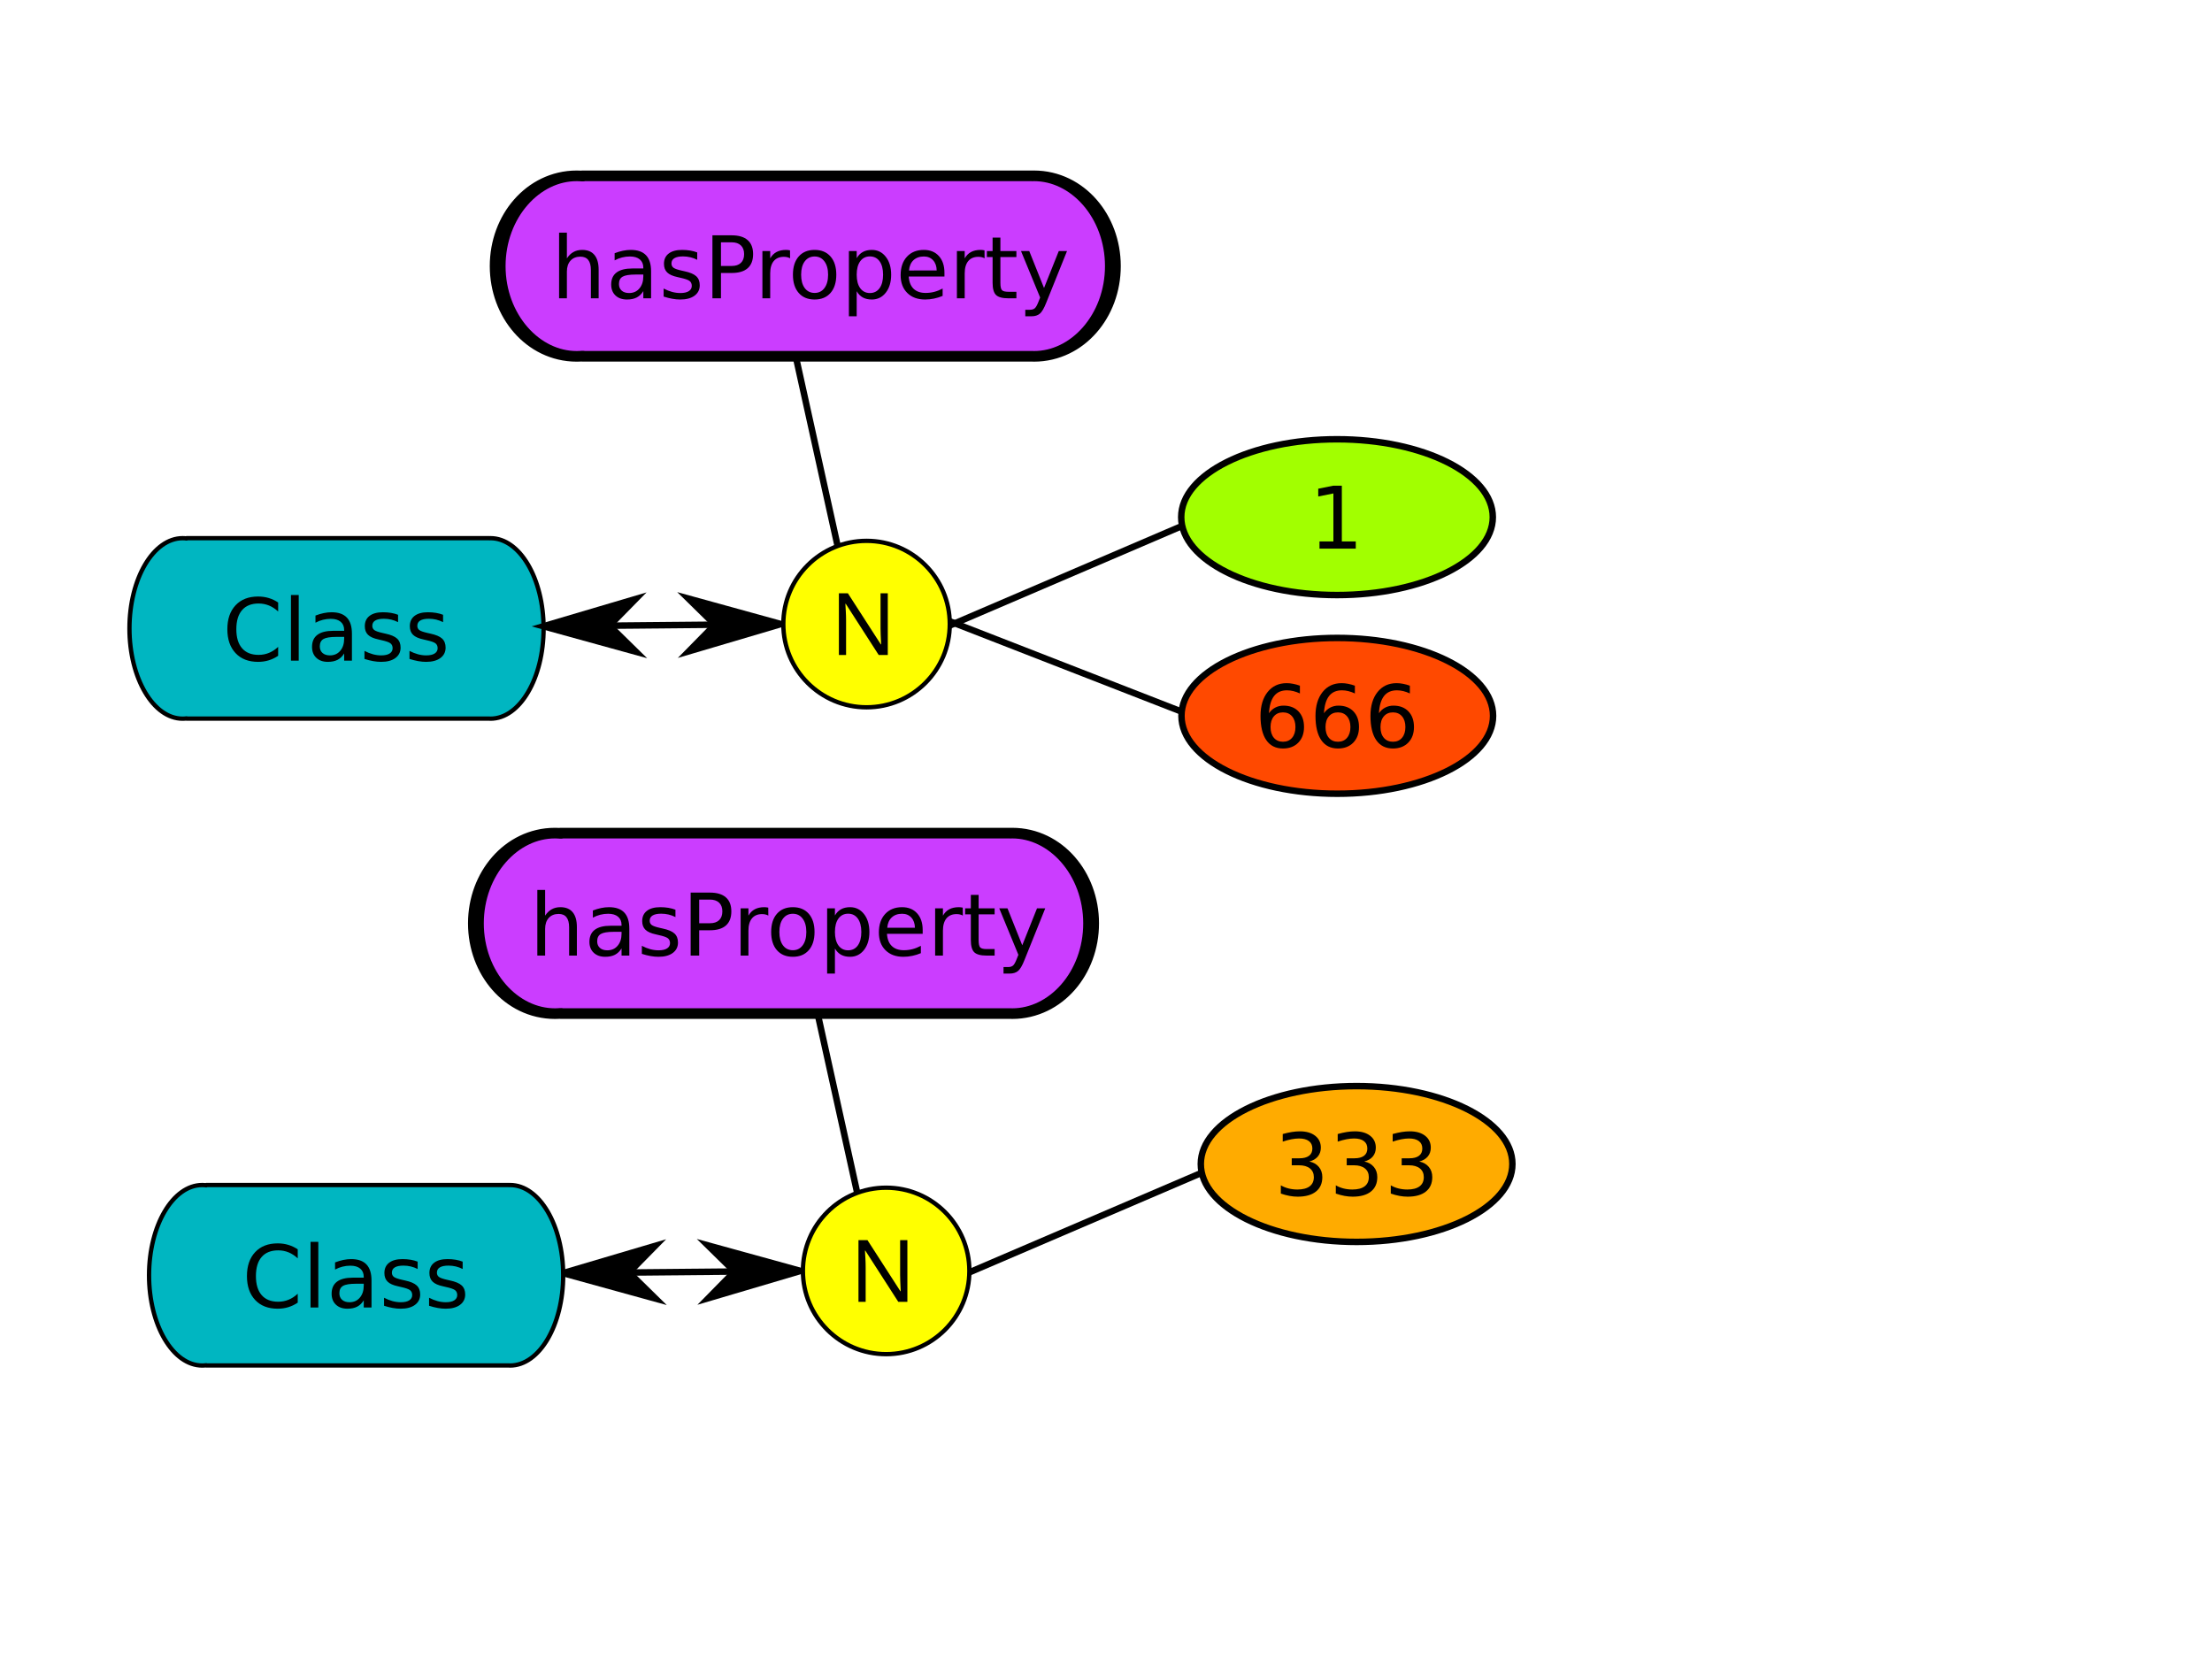
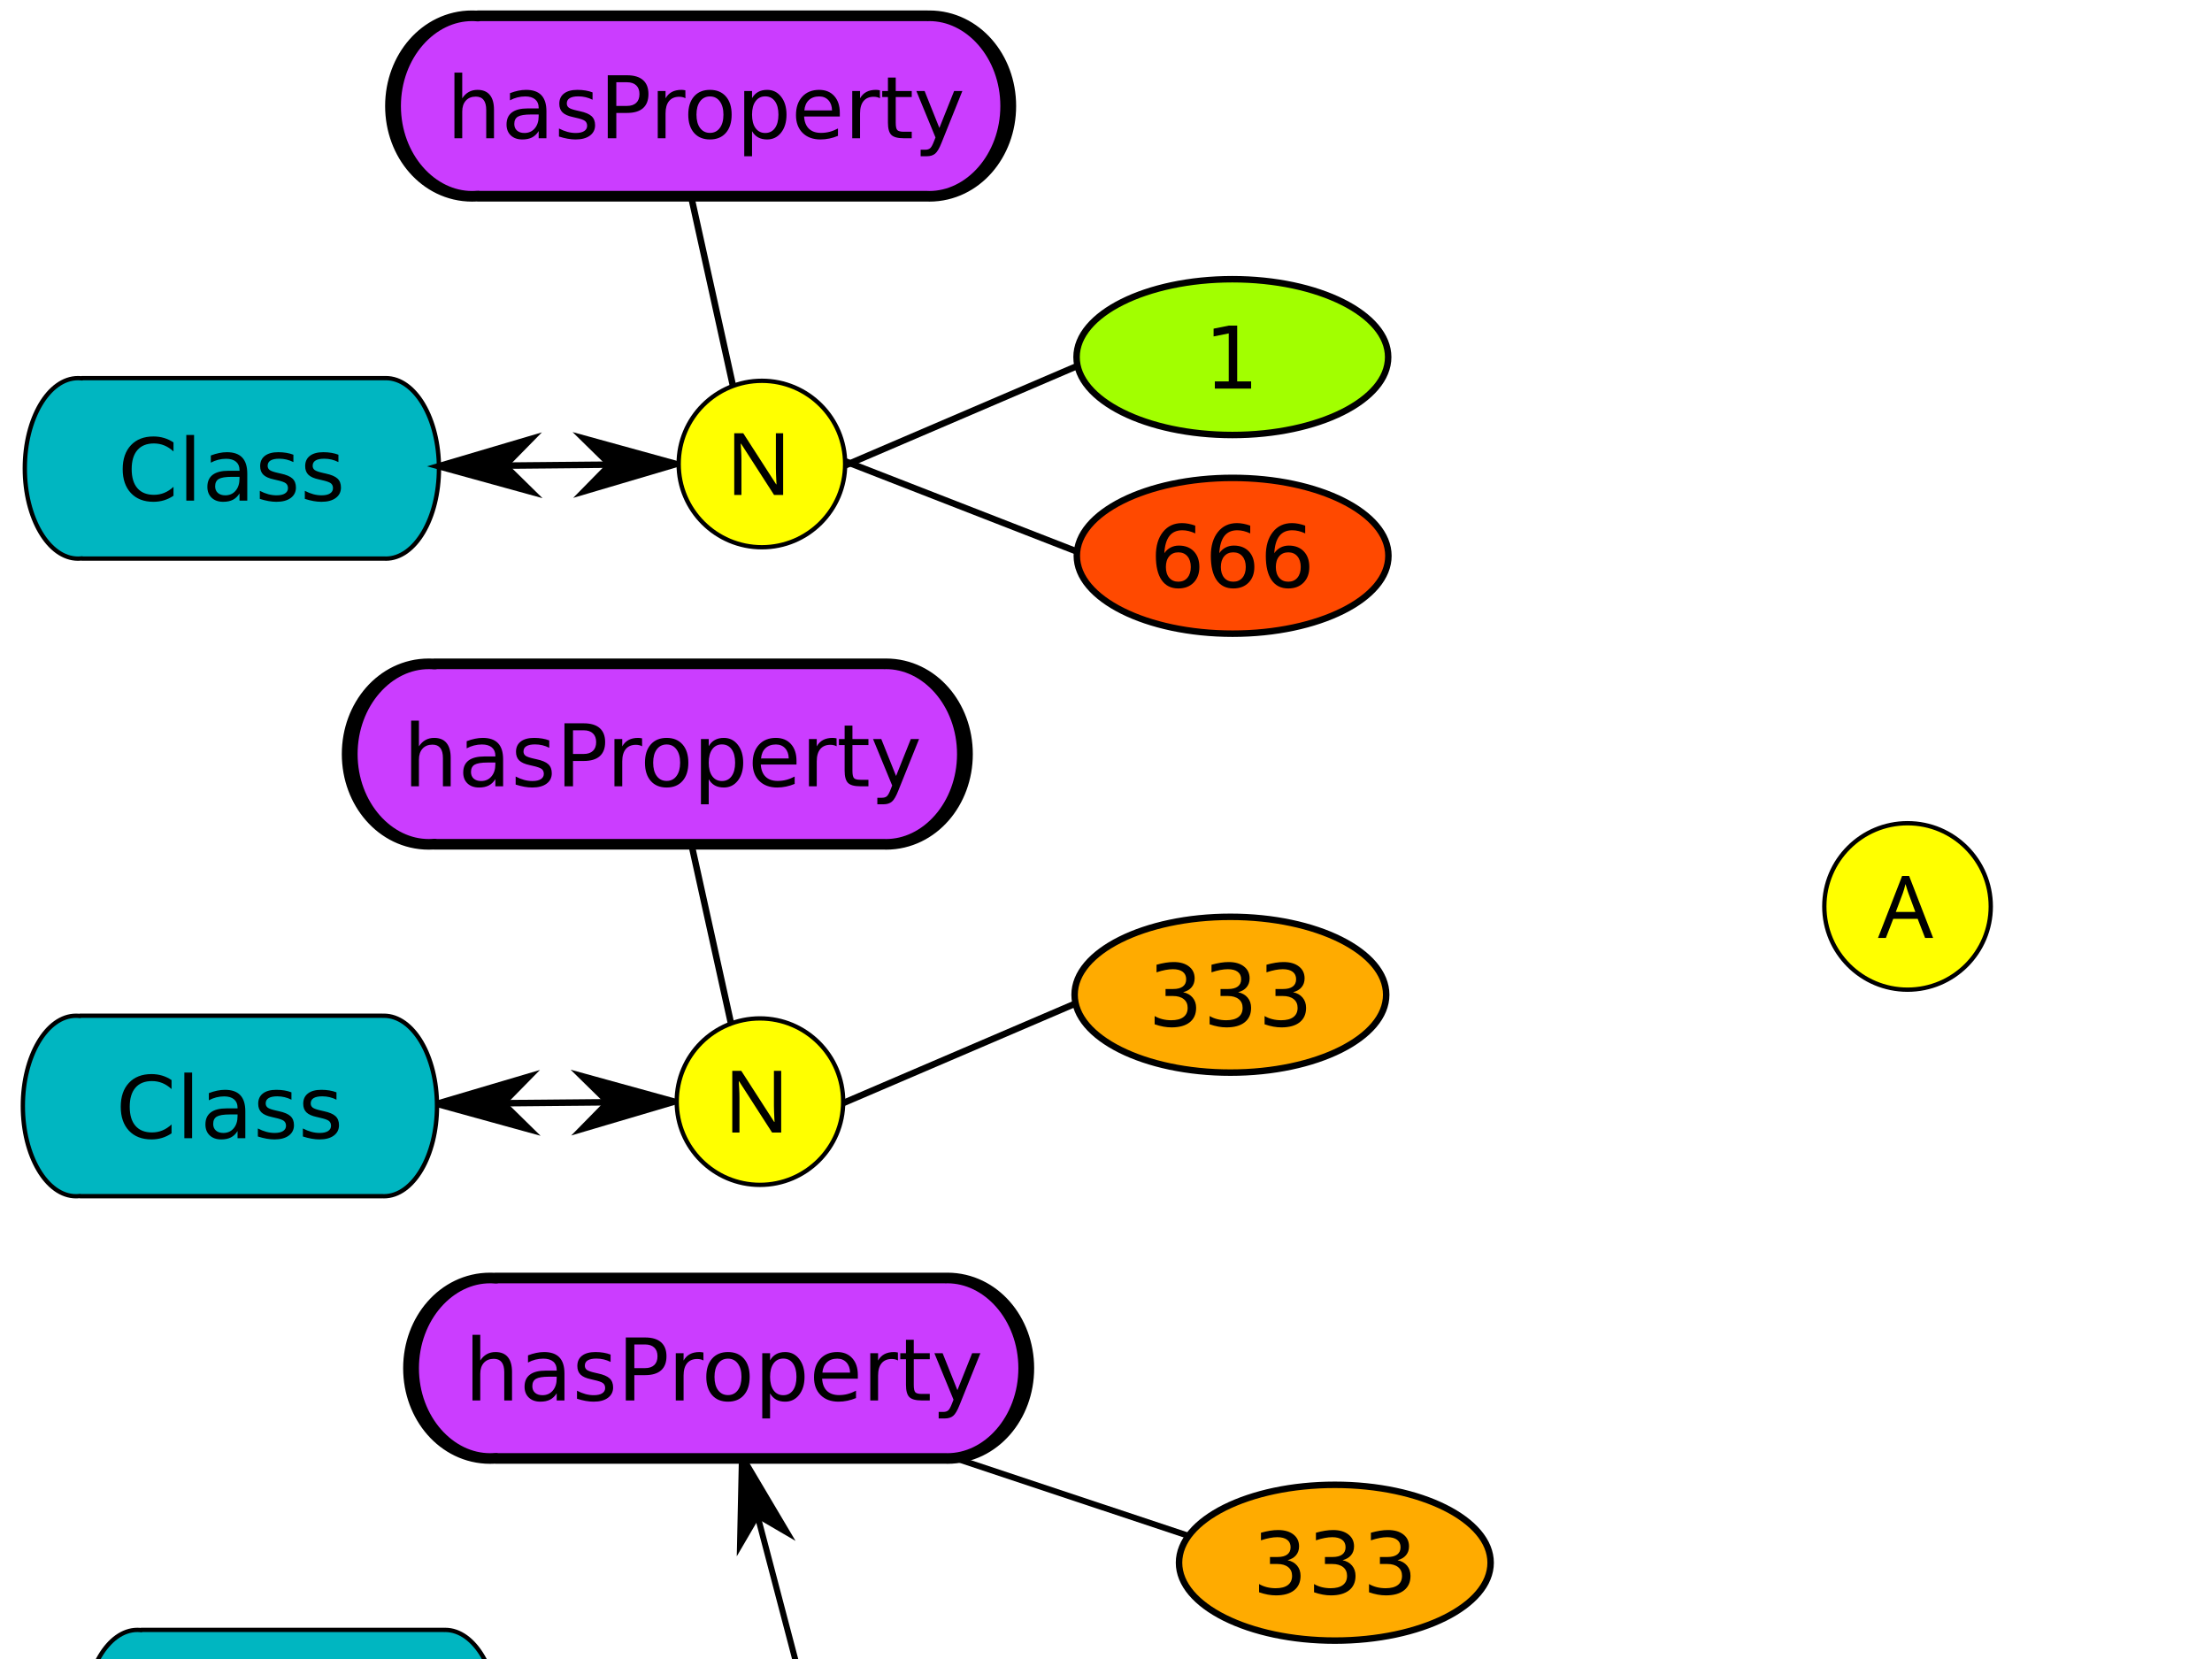
- <svg xmlns="http://www.w3.org/2000/svg" width="1024px" height="768px" id="svg17977">
+ <svg xmlns="http://www.w3.org/2000/svg" width="1024px" height="768px" id="svg17977" version="1.1">
  <defs id="defs17979">
    <marker orient="auto" refY="0.0" refX="0.0" id="Arrow1Lstart" style="overflow:visible">
      <path id="path4210" d="M 0.0,0.0 L 5.0,-5.0 L -12.5,0.0 L 5.0,5.0 L 0.0,0.0 z " style="fill-rule:evenodd;stroke:#000000;stroke-width:1.0pt;marker-start:none" transform="scale(0.8) translate(12.5,0)" />
    </marker>
    <marker orient="auto" refY="0.0" refX="0.0" id="Arrow1Lend" style="overflow:visible;">
      <path id="path3958" d="M 0.0,0.0 L 5.0,-5.0 L -12.5,0.0 L 5.0,5.0 L 0.0,0.0 z " style="fill-rule:evenodd;stroke:#000000;stroke-width:1.0pt;marker-start:none;" transform="scale(0.8) rotate(180) translate(12.5,0)" />
    </marker>
+     <marker orient="auto" refY="0" refX="0" id="Arrow1Lstart-4" style="overflow:visible">
+       <path id="path4210-7" d="M 0,0 5,-5 -12.5,0 5,5 0,0 z" style="fill-rule:evenodd;stroke:#000000;stroke-width:1pt;marker-start:none" transform="matrix(0.8,0,0,0.8,10,0)" />
+     </marker>
+     <marker orient="auto" refY="0" refX="0" id="Arrow1Lend-6" style="overflow:visible">
+       <path id="path3958-5" d="M 0,0 5,-5 -12.5,0 5,5 0,0 z" style="fill-rule:evenodd;stroke:#000000;stroke-width:1pt;marker-start:none" transform="matrix(-0.8,0,0,-0.8,-10,0)" />
+     </marker>
  </defs>
  <g id="layer1">
-     <g id="g3530">
-       <g transform="translate(-9.673477,-372.4281)" id="g17943">
-         <g id="g17877" transform="translate(-4.200693,364.4551)">
-           <path style="opacity:1;fill:#00b6c1;fill-opacity:1;stroke:#000000;stroke-width:2;stroke-linecap:round;stroke-linejoin:round;stroke-miterlimit:4;stroke-dasharray:none;stroke-opacity:1" d="M 98.429,257.112 C 84.848,257.112 73.804,275.831 73.804,298.893 C 73.804,321.955 84.848,340.674 98.429,340.674 C 99.055,340.674 99.659,340.627 100.273,340.549 L 100.273,340.643 L 240.273,340.643 C 240.334,340.646 240.399,340.641 240.46,340.643 C 240.615,340.648 240.774,340.674 240.929,340.674 C 254.51,340.674 265.523,321.956 265.523,298.894 C 265.523,275.831 254.51,257.112 240.929,257.112 C 240.774,257.112 240.615,257.138 240.46,257.143 L 240.46,257.112 L 100.273,257.112 L 100.273,257.237 C 99.659,257.159 99.055,257.112 98.429,257.112 z" id="path17879" />
-         </g>
-         <text id="text17881" y="678.26" x="112.67" style="font-size:40px;font-style:normal;font-weight:normal;fill:#000000;fill-opacity:1;stroke:none;stroke-width:1px;stroke-linecap:butt;stroke-linejoin:miter;stroke-opacity:1;font-family:Bitstream Vera Sans" xml:space="preserve">
-           <tspan y="678.26" x="112.67" id="tspan17883">Class</tspan>
-         </text>
+     <g id="g2965" transform="translate(-48.44527,-74.09276)">
+       <g transform="translate(-13.87417,-7.97301)" id="g17877">
+         <path id="path17879" d="m 98.429,257.112 c -13.581,0 -24.625,18.719 -24.625,41.781 0,23.062 11.044,41.781 24.625,41.781 0.626,0 1.23,-0.047 1.844,-0.125 l 0,0.094 140,0 c 0.062,0.003 0.126,-0.002 0.188,0 0.155,0.005 0.313,0.031 0.469,0.031 13.581,0 24.594,-18.719 24.594,-41.781 0,-23.062 -11.013,-41.782 -24.594,-41.782 -0.155,0 -0.314,0.026 -0.469,0.031 l 0,-0.031 -140.188,0 0,0.125 c -0.614,-0.078 -1.218,-0.125 -1.844,-0.125 z" style="fill:#00b6c1;fill-opacity:1;stroke:#000000;stroke-width:2;stroke-linecap:round;stroke-linejoin:round;stroke-miterlimit:4;stroke-opacity:1;stroke-dasharray:none" />
      </g>
-       <path id="path2914" d="M 364.587,147.835 L 395.09,285.928" style="fill:none;fill-rule:evenodd;stroke:#000000;stroke-width:3;stroke-linecap:butt;stroke-linejoin:miter;stroke-miterlimit:4;stroke-dasharray:none;stroke-opacity:1" />
-       <path id="path17973" d="M 437.921,290.319 L 546.816,243.65" style="fill:none;fill-rule:evenodd;stroke:#000000;stroke-width:3;stroke-linecap:butt;stroke-linejoin:miter;stroke-miterlimit:4;stroke-dasharray:none;stroke-opacity:1" />
-       <path id="path17975" d="M 439.335,287.491 L 548.23,329.917" style="fill:none;fill-rule:evenodd;stroke:#000000;stroke-width:3;stroke-linecap:butt;stroke-linejoin:miter;stroke-miterlimit:4;stroke-dasharray:none;stroke-opacity:1" />
-       <path id="path17930" d="M 251.956,289.913 L 361.136,288.905" style="fill:none;fill-rule:evenodd;stroke:#000000;stroke-width:3;stroke-linecap:butt;stroke-linejoin:miter;marker-start:url(#Arrow1Lstart);marker-end:url(#Arrow1Lend);stroke-miterlimit:4;stroke-dasharray:none;stroke-opacity:1" />
-       <g transform="translate(-88.16627,-374.4431)" id="g17925">
-         <path style="fill:#ffff00;stroke:#000000;stroke-width:2;stroke-miterlimit:4;stroke-dasharray:none;stroke-opacity:1" id="path10602" d="M 155.977,90.522 A 38.53,38.53 0 1 1 78.917,90.522 A 38.53,38.53 0 1 1 155.977,90.522 z" transform="translate(371.8711,572.826)" />
-         <text xml:space="preserve" style="font-size:40px;font-style:normal;font-variant:normal;font-weight:normal;font-stretch:normal;text-align:start;line-height:125%;writing-mode:lr-tb;text-anchor:start;fill:#000000;fill-opacity:1;stroke:none;stroke-width:6;stroke-linecap:butt;stroke-linejoin:miter;stroke-miterlimit:4;stroke-dasharray:none;stroke-opacity:1;font-family:Arial Black;-inkscape-font-specification:Arial Black" x="472.638" y="677.665" id="text10604">
-           <tspan id="tspan10606" x="472.638" y="677.665">N</tspan>
-         </text>
+       <text xml:space="preserve" style="font-size:40px;font-style:normal;font-weight:normal;fill:#000000;fill-opacity:1;stroke:none;font-family:Bitstream Vera Sans" x="102.996" y="305.832" id="text17881">
+         <tspan id="tspan17883" x="102.996" y="305.832">Class</tspan>
+       </text>
+       <path id="path2914" d="m 364.587,147.835 30.503,138.093" style="fill:none;stroke:#000000;stroke-width:3;stroke-linecap:butt;stroke-linejoin:miter;stroke-miterlimit:4;stroke-opacity:1;stroke-dasharray:none" />
+       <path id="path17973" d="M 437.921,290.319 546.816,243.65" style="fill:none;stroke:#000000;stroke-width:3;stroke-linecap:butt;stroke-linejoin:miter;stroke-miterlimit:4;stroke-opacity:1;stroke-dasharray:none" />
+       <path id="path17975" d="m 439.335,287.491 108.894,42.426" style="fill:none;stroke:#000000;stroke-width:3;stroke-linecap:butt;stroke-linejoin:miter;stroke-miterlimit:4;stroke-opacity:1;stroke-dasharray:none" />
+       <path id="path17930" d="m 251.956,289.913 109.18,-1.008" style="fill:none;stroke:#000000;stroke-width:3;stroke-linecap:butt;stroke-linejoin:miter;stroke-miterlimit:4;stroke-opacity:1;stroke-dasharray:none;marker-start:url(#Arrow1Lstart);marker-end:url(#Arrow1Lend)" />
+       <path transform="translate(283.7048,198.3828)" d="m 155.977,90.522 c 0,21.28 -17.25,38.53 -38.53,38.53 -21.28,0 -38.53,-17.25 -38.53,-38.53 0,-21.28 17.25,-38.53 38.53,-38.53 21.28,0 38.53,17.25 38.53,38.53 z" id="path10602" style="fill:#ffff00;stroke:#000000;stroke-width:2;stroke-miterlimit:4;stroke-opacity:1;stroke-dasharray:none" />
+       <text id="text10604" y="303.221" x="384.472" style="font-size:40px;font-style:normal;font-variant:normal;font-weight:normal;font-stretch:normal;text-align:start;line-height:125%;writing-mode:lr-tb;text-anchor:start;fill:#000000;fill-opacity:1;stroke:none;font-family:Arial Black;-inkscape-font-specification:Arial Black" xml:space="preserve">
+         <tspan y="303.221" x="384.472" id="tspan10606">N</tspan>
+       </text>
+       <path transform="translate(-42.79028,-343.9892)" d="m 733.977,675.369 c 0,19.917 -32.291,36.062 -72.125,36.062 -39.833,0 -72.125,-16.146 -72.125,-36.062 0,-19.917 32.291,-36.062 72.125,-36.062 39.833,0 72.125,16.146 72.125,36.062 z" id="path17932" style="fill:#ff4900;fill-opacity:1;stroke:#000000;stroke-width:3;stroke-miterlimit:4;stroke-opacity:1;stroke-dasharray:none" />
+       <text id="text17949" y="345.94" x="580.732" style="font-size:40px;font-style:normal;font-weight:normal;fill:#000000;fill-opacity:1;stroke:none;font-family:Bitstream Vera Sans" xml:space="preserve">
+         <tspan y="345.94" x="580.732" id="tspan17951">666</tspan>
+       </text>
+       <path transform="translate(-42.91143,-435.9614)" d="m 733.977,675.369 c 0,19.917 -32.291,36.062 -72.125,36.062 -39.833,0 -72.125,-16.146 -72.125,-36.062 0,-19.917 32.291,-36.062 72.125,-36.062 39.833,0 72.125,16.146 72.125,36.062 z" id="path17953" style="fill:#a2ff00;fill-opacity:1;stroke:#000000;stroke-width:3;stroke-miterlimit:4;stroke-opacity:1;stroke-dasharray:none" />
+       <text id="text17959" y="253.988" x="605.864" style="font-size:40px;font-style:normal;font-weight:normal;fill:#000000;fill-opacity:1;stroke:none;font-family:Bitstream Vera Sans" xml:space="preserve">
+         <tspan y="253.988" x="605.864" id="tspan17961">1</tspan>
+       </text>
+       <g id="g2470" transform="matrix(1.485496,0,0,1,120.751,-175.7115)" style="fill:#cb3dff;fill-opacity:1">
+         <path id="path2472" d="m 98.429,257.112 c -13.581,0 -24.625,18.719 -24.625,41.781 0,23.062 11.044,41.781 24.625,41.781 0.626,0 1.23,-0.047 1.844,-0.125 l 0,0.094 140,0 c 0.062,0.003 0.126,-0.002 0.188,0 0.155,0.005 0.313,0.031 0.469,0.031 13.581,0 24.594,-18.719 24.594,-41.781 0,-23.062 -11.013,-41.782 -24.594,-41.782 -0.155,0 -0.314,0.026 -0.469,0.031 l 0,-0.031 -140.188,0 0,0.125 c -0.614,-0.078 -1.218,-0.125 -1.844,-0.125 z" style="fill:#cb3dff;fill-opacity:1;stroke:#000000;stroke-width:4.923;stroke-linecap:round;stroke-linejoin:round;stroke-miterlimit:4;stroke-opacity:1;stroke-dasharray:none" />
      </g>
-       <g transform="translate(-45.73986,-341.9162)" id="g17963">
-         <path style="opacity:1;fill:#ff4900;fill-opacity:1;stroke:#000000;stroke-width:3;stroke-miterlimit:4;stroke-dasharray:none;stroke-opacity:1" id="path17932" d="M 733.977,675.369 A 72.125,36.062 0 1 1 589.727,675.369 A 72.125,36.062 0 1 1 733.977,675.369 z" transform="translate(2.949577,-2.072933)" />
-         <text xml:space="preserve" style="font-size:40px;font-style:normal;font-weight:normal;fill:#000000;fill-opacity:1;stroke:none;stroke-width:1px;stroke-linecap:butt;stroke-linejoin:miter;stroke-opacity:1;font-family:Bitstream Vera Sans" x="626.471" y="687.857" id="text17949">
-           <tspan id="tspan17951" x="626.471" y="687.857">666</tspan>
-         </text>
-       </g>
-       <g transform="translate(-253.6293,-414.0411)" id="g17968">
-         <path style="opacity:1;fill:#a2ff00;fill-opacity:1;stroke:#000000;stroke-width:3;stroke-miterlimit:4;stroke-dasharray:none;stroke-opacity:1" id="path17953" d="M 733.977,675.369 A 72.125,36.062 0 1 1 589.727,675.369 A 72.125,36.062 0 1 1 733.977,675.369 z" transform="translate(210.7178,-21.92032)" />
-         <text xml:space="preserve" style="font-size:40px;font-style:normal;font-weight:normal;fill:#000000;fill-opacity:1;stroke:none;stroke-width:1px;stroke-linecap:butt;stroke-linejoin:miter;stroke-opacity:1;font-family:Bitstream Vera Sans" x="859.494" y="668.029" id="text17959">
-           <tspan id="tspan17961" x="859.494" y="668.029">1</tspan>
-         </text>
-       </g>
-       <g transform="translate(-675.0443,-8.060233)" id="g3284">
-         <g style="fill:#cb3dff;fill-opacity:1" transform="matrix(1.485496,0,0,1,795.7953,-167.6513)" id="g2470">
-           <path style="opacity:1;fill:#cb3dff;fill-opacity:1;stroke:#000000;stroke-width:4.923;stroke-linecap:round;stroke-linejoin:round;stroke-miterlimit:4;stroke-dasharray:none;stroke-opacity:1" d="M 98.429,257.112 C 84.848,257.112 73.804,275.831 73.804,298.893 C 73.804,321.955 84.848,340.674 98.429,340.674 C 99.055,340.674 99.659,340.627 100.273,340.549 L 100.273,340.643 L 240.273,340.643 C 240.334,340.646 240.399,340.641 240.46,340.643 C 240.615,340.648 240.774,340.674 240.929,340.674 C 254.51,340.674 265.523,321.956 265.523,298.894 C 265.523,275.831 254.51,257.112 240.929,257.112 C 240.774,257.112 240.615,257.138 240.46,257.143 L 240.46,257.112 L 100.273,257.112 L 100.273,257.237 C 99.659,257.159 99.055,257.112 98.429,257.112 z" id="path2472" />
-         </g>
-         <text id="text2474" y="146.154" x="930.221" style="font-size:40px;font-style:normal;font-weight:normal;fill:#000000;fill-opacity:1;stroke:none;stroke-width:1px;stroke-linecap:butt;stroke-linejoin:miter;stroke-opacity:1;font-family:Bitstream Vera Sans" xml:space="preserve">
-           <tspan y="146.154" x="930.221" id="tspan2476">hasProperty</tspan>
-         </text>
-       </g>
+       <text xml:space="preserve" style="font-size:40px;font-style:normal;font-weight:normal;fill:#000000;fill-opacity:1;stroke:none;font-family:Bitstream Vera Sans" x="255.176" y="138.094" id="text2474">
+         <tspan id="tspan2476" x="255.176" y="138.094">hasProperty</tspan>
+       </text>
    </g>
-     <g id="g3558">
-       <path id="path5512" d="M 373.654,447.281 L 404.158,585.374" style="fill:none;fill-rule:evenodd;stroke:#000000;stroke-width:3;stroke-linecap:butt;stroke-linejoin:miter;stroke-miterlimit:4;stroke-dasharray:none;stroke-opacity:1" />
-       <path id="path5524" d="M 446.989,589.765 L 555.883,543.096" style="fill:none;fill-rule:evenodd;stroke:#000000;stroke-width:3;stroke-linecap:butt;stroke-linejoin:miter;stroke-miterlimit:4;stroke-dasharray:none;stroke-opacity:1" />
-       <path id="path5528" d="M 261.024,589.358 L 370.204,588.351" style="fill:none;fill-rule:evenodd;stroke:#000000;stroke-width:3;stroke-linecap:butt;stroke-linejoin:miter;marker-start:url(#Arrow1Lstart);marker-end:url(#Arrow1Lend);stroke-miterlimit:4;stroke-dasharray:none;stroke-opacity:1" />
+     <g id="g3558" transform="translate(-58.41929,-78.36735)">
+       <path id="path5512" d="M 373.654,447.281 404.158,585.374" style="fill:none;stroke:#000000;stroke-width:3;stroke-linecap:butt;stroke-linejoin:miter;stroke-miterlimit:4;stroke-opacity:1;stroke-dasharray:none" />
+       <path id="path5524" d="M 446.989,589.765 555.883,543.096" style="fill:none;stroke:#000000;stroke-width:3;stroke-linecap:butt;stroke-linejoin:miter;stroke-miterlimit:4;stroke-opacity:1;stroke-dasharray:none" />
+       <path id="path5528" d="m 261.024,589.358 109.18,-1.008" style="fill:none;stroke:#000000;stroke-width:3;stroke-linecap:butt;stroke-linejoin:miter;stroke-miterlimit:4;stroke-opacity:1;stroke-dasharray:none;marker-start:url(#Arrow1Lstart);marker-end:url(#Arrow1Lend)" />
      <g transform="translate(-0.6057174,-72.9825)" id="g5530">
        <g id="g5532" transform="translate(-4.200693,364.4551)">
-           <path style="opacity:1;fill:#00b6c1;fill-opacity:1;stroke:#000000;stroke-width:2;stroke-linecap:round;stroke-linejoin:round;stroke-miterlimit:4;stroke-dasharray:none;stroke-opacity:1" d="M 98.429,257.112 C 84.848,257.112 73.804,275.831 73.804,298.893 C 73.804,321.955 84.848,340.674 98.429,340.674 C 99.055,340.674 99.659,340.627 100.273,340.549 L 100.273,340.643 L 240.273,340.643 C 240.334,340.646 240.399,340.641 240.46,340.643 C 240.615,340.648 240.774,340.674 240.929,340.674 C 254.51,340.674 265.523,321.956 265.523,298.894 C 265.523,275.831 254.51,257.112 240.929,257.112 C 240.774,257.112 240.615,257.138 240.46,257.143 L 240.46,257.112 L 100.273,257.112 L 100.273,257.237 C 99.659,257.159 99.055,257.112 98.429,257.112 z" id="path5534" />
+           <path style="fill:#00b6c1;fill-opacity:1;stroke:#000000;stroke-width:2;stroke-linecap:round;stroke-linejoin:round;stroke-miterlimit:4;stroke-opacity:1;stroke-dasharray:none" d="m 98.429,257.112 c -13.581,0 -24.625,18.719 -24.625,41.781 0,23.062 11.044,41.781 24.625,41.781 0.626,0 1.23,-0.047 1.844,-0.125 l 0,0.094 140,0 c 0.062,0.003 0.126,-0.002 0.188,0 0.155,0.005 0.313,0.031 0.469,0.031 13.581,0 24.594,-18.719 24.594,-41.781 0,-23.062 -11.013,-41.782 -24.594,-41.782 -0.155,0 -0.314,0.026 -0.469,0.031 l 0,-0.031 -140.188,0 0,0.125 c -0.614,-0.078 -1.218,-0.125 -1.844,-0.125 z" id="path5534" />
        </g>
-         <text id="text5536" y="678.26" x="112.67" style="font-size:40px;font-style:normal;font-weight:normal;fill:#000000;fill-opacity:1;stroke:none;stroke-width:1px;stroke-linecap:butt;stroke-linejoin:miter;stroke-opacity:1;font-family:Bitstream Vera Sans" xml:space="preserve">
+         <text id="text5536" y="678.26" x="112.67" style="font-size:40px;font-style:normal;font-weight:normal;fill:#000000;fill-opacity:1;stroke:none;font-family:Bitstream Vera Sans" xml:space="preserve">
          <tspan y="678.26" x="112.67" id="tspan5538">Class</tspan>
        </text>
      </g>
      <g transform="translate(-79.09851,-74.99756)" id="g5540">
-         <path style="fill:#ffff00;stroke:#000000;stroke-width:2;stroke-miterlimit:4;stroke-dasharray:none;stroke-opacity:1" id="path5542" d="M 155.977,90.522 A 38.53,38.53 0 1 1 78.917,90.522 A 38.53,38.53 0 1 1 155.977,90.522 z" transform="translate(371.8711,572.826)" />
-         <text xml:space="preserve" style="font-size:40px;font-style:normal;font-variant:normal;font-weight:normal;font-stretch:normal;text-align:start;line-height:125%;writing-mode:lr-tb;text-anchor:start;fill:#000000;fill-opacity:1;stroke:none;stroke-width:6;stroke-linecap:butt;stroke-linejoin:miter;stroke-miterlimit:4;stroke-dasharray:none;stroke-opacity:1;font-family:Arial Black;-inkscape-font-specification:Arial Black" x="472.638" y="677.665" id="text5544">
+         <path style="fill:#ffff00;stroke:#000000;stroke-width:2;stroke-miterlimit:4;stroke-opacity:1;stroke-dasharray:none" id="path5542" d="m 155.977,90.522 c 0,21.28 -17.25,38.53 -38.53,38.53 -21.28,0 -38.53,-17.25 -38.53,-38.53 0,-21.28 17.25,-38.53 38.53,-38.53 21.28,0 38.53,17.25 38.53,38.53 z" transform="translate(371.8711,572.826)" />
+         <text xml:space="preserve" style="font-size:40px;font-style:normal;font-variant:normal;font-weight:normal;font-stretch:normal;text-align:start;line-height:125%;writing-mode:lr-tb;text-anchor:start;fill:#000000;fill-opacity:1;stroke:none;font-family:Arial Black;-inkscape-font-specification:Arial Black" x="472.638" y="677.665" id="text5544">
          <tspan id="tspan5546" x="472.638" y="677.665">N</tspan>
        </text>
      </g>
      <g transform="translate(9.067759,-36.27104)" id="g5639">
-         <path style="fill:#ffab00;fill-opacity:1;stroke:#000000;stroke-width:3;stroke-miterlimit:4;stroke-dasharray:none;stroke-opacity:1" id="path5558" d="M 733.977,675.369 A 72.125,36.062 0 1 1 589.727,675.369 A 72.125,36.062 0 1 1 733.977,675.369 z" transform="translate(-42.91142,-100.2448)" />
-         <text xml:space="preserve" style="font-size:40px;font-style:normal;font-weight:normal;fill:#000000;fill-opacity:1;stroke:none;stroke-width:1px;stroke-linecap:butt;stroke-linejoin:miter;stroke-opacity:1;font-family:Bitstream Vera Sans" x="580.825" y="589.685" id="text5560">
+         <path style="fill:#ffab00;fill-opacity:1;stroke:#000000;stroke-width:3;stroke-miterlimit:4;stroke-opacity:1;stroke-dasharray:none" id="path5558" d="m 733.977,675.369 c 0,19.917 -32.291,36.062 -72.125,36.062 -39.833,0 -72.125,-16.146 -72.125,-36.062 0,-19.917 32.291,-36.062 72.125,-36.062 39.833,0 72.125,16.146 72.125,36.062 z" transform="translate(-42.91142,-100.2448)" />
+         <text xml:space="preserve" style="font-size:40px;font-style:normal;font-weight:normal;fill:#000000;fill-opacity:1;stroke:none;font-family:Bitstream Vera Sans" x="580.825" y="589.685" id="text5560">
          <tspan id="tspan5562" x="580.825" y="589.685">333</tspan>
        </text>
      </g>
      <g transform="translate(-685.1196,296.2135)" id="g3520">
        <g style="fill:#cb3dff;fill-opacity:1" transform="matrix(1.485496,0,0,1,795.7953,-167.6513)" id="g3522">
-           <path style="opacity:1;fill:#cb3dff;fill-opacity:1;stroke:#000000;stroke-width:4.923;stroke-linecap:round;stroke-linejoin:round;stroke-miterlimit:4;stroke-dasharray:none;stroke-opacity:1" d="M 98.429,257.112 C 84.848,257.112 73.804,275.831 73.804,298.893 C 73.804,321.955 84.848,340.674 98.429,340.674 C 99.055,340.674 99.659,340.627 100.273,340.549 L 100.273,340.643 L 240.273,340.643 C 240.334,340.646 240.399,340.641 240.46,340.643 C 240.615,340.648 240.774,340.674 240.929,340.674 C 254.51,340.674 265.523,321.956 265.523,298.894 C 265.523,275.831 254.51,257.112 240.929,257.112 C 240.774,257.112 240.615,257.138 240.46,257.143 L 240.46,257.112 L 100.273,257.112 L 100.273,257.237 C 99.659,257.159 99.055,257.112 98.429,257.112 z" id="path3524" />
+           <path style="fill:#cb3dff;fill-opacity:1;stroke:#000000;stroke-width:4.923;stroke-linecap:round;stroke-linejoin:round;stroke-miterlimit:4;stroke-opacity:1;stroke-dasharray:none" d="m 98.429,257.112 c -13.581,0 -24.625,18.719 -24.625,41.781 0,23.062 11.044,41.781 24.625,41.781 0.626,0 1.23,-0.047 1.844,-0.125 l 0,0.094 140,0 c 0.062,0.003 0.126,-0.002 0.188,0 0.155,0.005 0.313,0.031 0.469,0.031 13.581,0 24.594,-18.719 24.594,-41.781 0,-23.062 -11.013,-41.782 -24.594,-41.782 -0.155,0 -0.314,0.026 -0.469,0.031 l 0,-0.031 -140.188,0 0,0.125 c -0.614,-0.078 -1.218,-0.125 -1.844,-0.125 z" id="path3524" />
        </g>
-         <text id="text3526" y="146.154" x="930.221" style="font-size:40px;font-style:normal;font-weight:normal;fill:#000000;fill-opacity:1;stroke:none;stroke-width:1px;stroke-linecap:butt;stroke-linejoin:miter;stroke-opacity:1;font-family:Bitstream Vera Sans" xml:space="preserve">
+         <text id="text3526" y="146.154" x="930.221" style="font-size:40px;font-style:normal;font-weight:normal;fill:#000000;fill-opacity:1;stroke:none;font-family:Bitstream Vera Sans" xml:space="preserve">
          <tspan y="146.154" x="930.221" id="tspan3528">hasProperty</tspan>
        </text>
      </g>
    </g>
+     <g id="g2991">
+       <path transform="translate(765.6107,329.0993)" d="m 155.977,90.522 a 38.53,38.53 0 1 1 -77.06,0 38.53,38.53 0 1 1 77.06,0 z" id="path10602-0" style="fill:#ffff00;stroke:#000000;stroke-width:2;stroke-miterlimit:4;stroke-opacity:1;stroke-dasharray:none" />
+       <text id="text10604-6" y="434.202" x="869.386" style="font-size:40px;font-style:normal;font-variant:normal;font-weight:normal;font-stretch:normal;text-align:start;line-height:125%;writing-mode:lr-tb;text-anchor:start;fill:#000000;fill-opacity:1;stroke:none;font-family:Arial Black;-inkscape-font-specification:Arial Black" xml:space="preserve">
+         <tspan y="434.202" x="869.386" id="tspan10606-3">A</tspan>
+       </text>
+     </g>
+     <path style="fill:none;stroke:#000000;stroke-width:2.77;stroke-linecap:butt;stroke-linejoin:miter;stroke-miterlimit:4;stroke-opacity:1;stroke-dasharray:none;marker-start:url(#Arrow1Lstart-4)" d="m 343.537,674.484 30.71,116.949" id="path5512-9" />
+     <path style="fill:none;stroke:#000000;stroke-width:2.822;stroke-linecap:butt;stroke-linejoin:miter;stroke-miterlimit:4;stroke-opacity:1;stroke-dasharray:none" d="m 441.098,674.658 116.197,38.7" id="path5524-3" />
+     <path style="fill:none;stroke:#000000;stroke-width:3;stroke-linecap:butt;stroke-linejoin:miter;stroke-miterlimit:4;stroke-opacity:1;stroke-dasharray:none;marker-start:url(#Arrow1Lstart);marker-end:url(#Arrow1Lend)" d="m 230.999,795.303 109.18,-1.008" id="path5528-7" />
+     <g id="g5530-4" transform="translate(-30.63078,132.9623)">
+       <g transform="translate(-4.200693,364.4551)" id="g5532-5">
+         <path id="path5534-2" d="m 98.429,257.112 c -13.581,0 -24.625,18.719 -24.625,41.781 0,23.062 11.044,41.781 24.625,41.781 0.626,0 1.23,-0.047 1.844,-0.125 l 0,0.094 140,0 c 0.062,0.003 0.126,-0.002 0.188,0 0.155,0.005 0.313,0.031 0.469,0.031 13.581,0 24.594,-18.719 24.594,-41.781 0,-23.062 -11.013,-41.782 -24.594,-41.782 -0.155,0 -0.314,0.026 -0.469,0.031 l 0,-0.031 -140.188,0 0,0.125 c -0.614,-0.078 -1.218,-0.125 -1.844,-0.125 z" style="fill:#00b6c1;fill-opacity:1;stroke:#000000;stroke-width:2;stroke-linecap:round;stroke-linejoin:round;stroke-miterlimit:4;stroke-opacity:1;stroke-dasharray:none" />
+       </g>
+       <text xml:space="preserve" style="font-size:40px;font-style:normal;font-weight:normal;fill:#000000;fill-opacity:1;stroke:none;font-family:Bitstream Vera Sans" x="112.67" y="678.26" id="text5536-5">
+         <tspan id="tspan5538-4" x="112.67" y="678.26">Class</tspan>
+       </text>
+     </g>
+     <g id="g5639-0" transform="translate(-1.009254,148.3009)">
+       <path transform="translate(-42.91142,-100.2448)" d="m 733.977,675.369 c 0,19.917 -32.291,36.062 -72.125,36.062 -39.833,0 -72.125,-16.146 -72.125,-36.062 0,-19.917 32.291,-36.062 72.125,-36.062 39.833,0 72.125,16.146 72.125,36.062 z" id="path5558-7" style="fill:#ffab00;fill-opacity:1;stroke:#000000;stroke-width:3;stroke-miterlimit:4;stroke-opacity:1;stroke-dasharray:none" />
+       <text id="text5560-8" y="589.685" x="580.825" style="font-size:40px;font-style:normal;font-weight:normal;fill:#000000;fill-opacity:1;stroke:none;font-family:Bitstream Vera Sans" xml:space="preserve">
+         <tspan y="589.685" x="580.825" id="tspan5562-6">333</tspan>
+       </text>
+     </g>
+     <g id="g3520-8" transform="translate(-715.1446,502.1583)">
+       <g id="g3522-8" transform="matrix(1.485496,0,0,1,795.7953,-167.6513)" style="fill:#cb3dff;fill-opacity:1">
+         <path id="path3524-4" d="m 98.429,257.112 c -13.581,0 -24.625,18.719 -24.625,41.781 0,23.062 11.044,41.781 24.625,41.781 0.626,0 1.23,-0.047 1.844,-0.125 l 0,0.094 140,0 c 0.062,0.003 0.126,-0.002 0.188,0 0.155,0.005 0.313,0.031 0.469,0.031 13.581,0 24.594,-18.719 24.594,-41.781 0,-23.062 -11.013,-41.782 -24.594,-41.782 -0.155,0 -0.314,0.026 -0.469,0.031 l 0,-0.031 -140.188,0 0,0.125 c -0.614,-0.078 -1.218,-0.125 -1.844,-0.125 z" style="fill:#cb3dff;fill-opacity:1;stroke:#000000;stroke-width:4.923;stroke-linecap:round;stroke-linejoin:round;stroke-miterlimit:4;stroke-opacity:1;stroke-dasharray:none" />
+       </g>
+       <text xml:space="preserve" style="font-size:40px;font-style:normal;font-weight:normal;fill:#000000;fill-opacity:1;stroke:none;font-family:Bitstream Vera Sans" x="930.221" y="146.154" id="text3526-3">
+         <tspan id="tspan3528-1" x="930.221" y="146.154">hasProperty</tspan>
+       </text>
+     </g>
+     <g transform="translate(-508.3191,389.6995)" id="g2991-9">
+       <path transform="translate(765.6107,329.0993)" d="m 155.977,90.522 c 0,21.28 -17.25,38.53 -38.53,38.53 -21.28,0 -38.53,-17.25 -38.53,-38.53 0,-21.28 17.25,-38.53 38.53,-38.53 21.28,0 38.53,17.25 38.53,38.53 z" id="path10602-0-2" style="fill:#ffff00;stroke:#000000;stroke-width:2;stroke-miterlimit:4;stroke-opacity:1;stroke-dasharray:none" />
+       <text id="text10604-6-0" y="434.202" x="869.386" style="font-size:40px;font-style:normal;font-variant:normal;font-weight:normal;font-stretch:normal;text-align:start;line-height:125%;writing-mode:lr-tb;text-anchor:start;fill:#000000;fill-opacity:1;stroke:none;font-family:Arial Black;-inkscape-font-specification:Arial Black" xml:space="preserve">
+         <tspan y="434.202" x="869.386" id="tspan10606-3-6">A</tspan>
+       </text>
+     </g>
  </g>
</svg>
